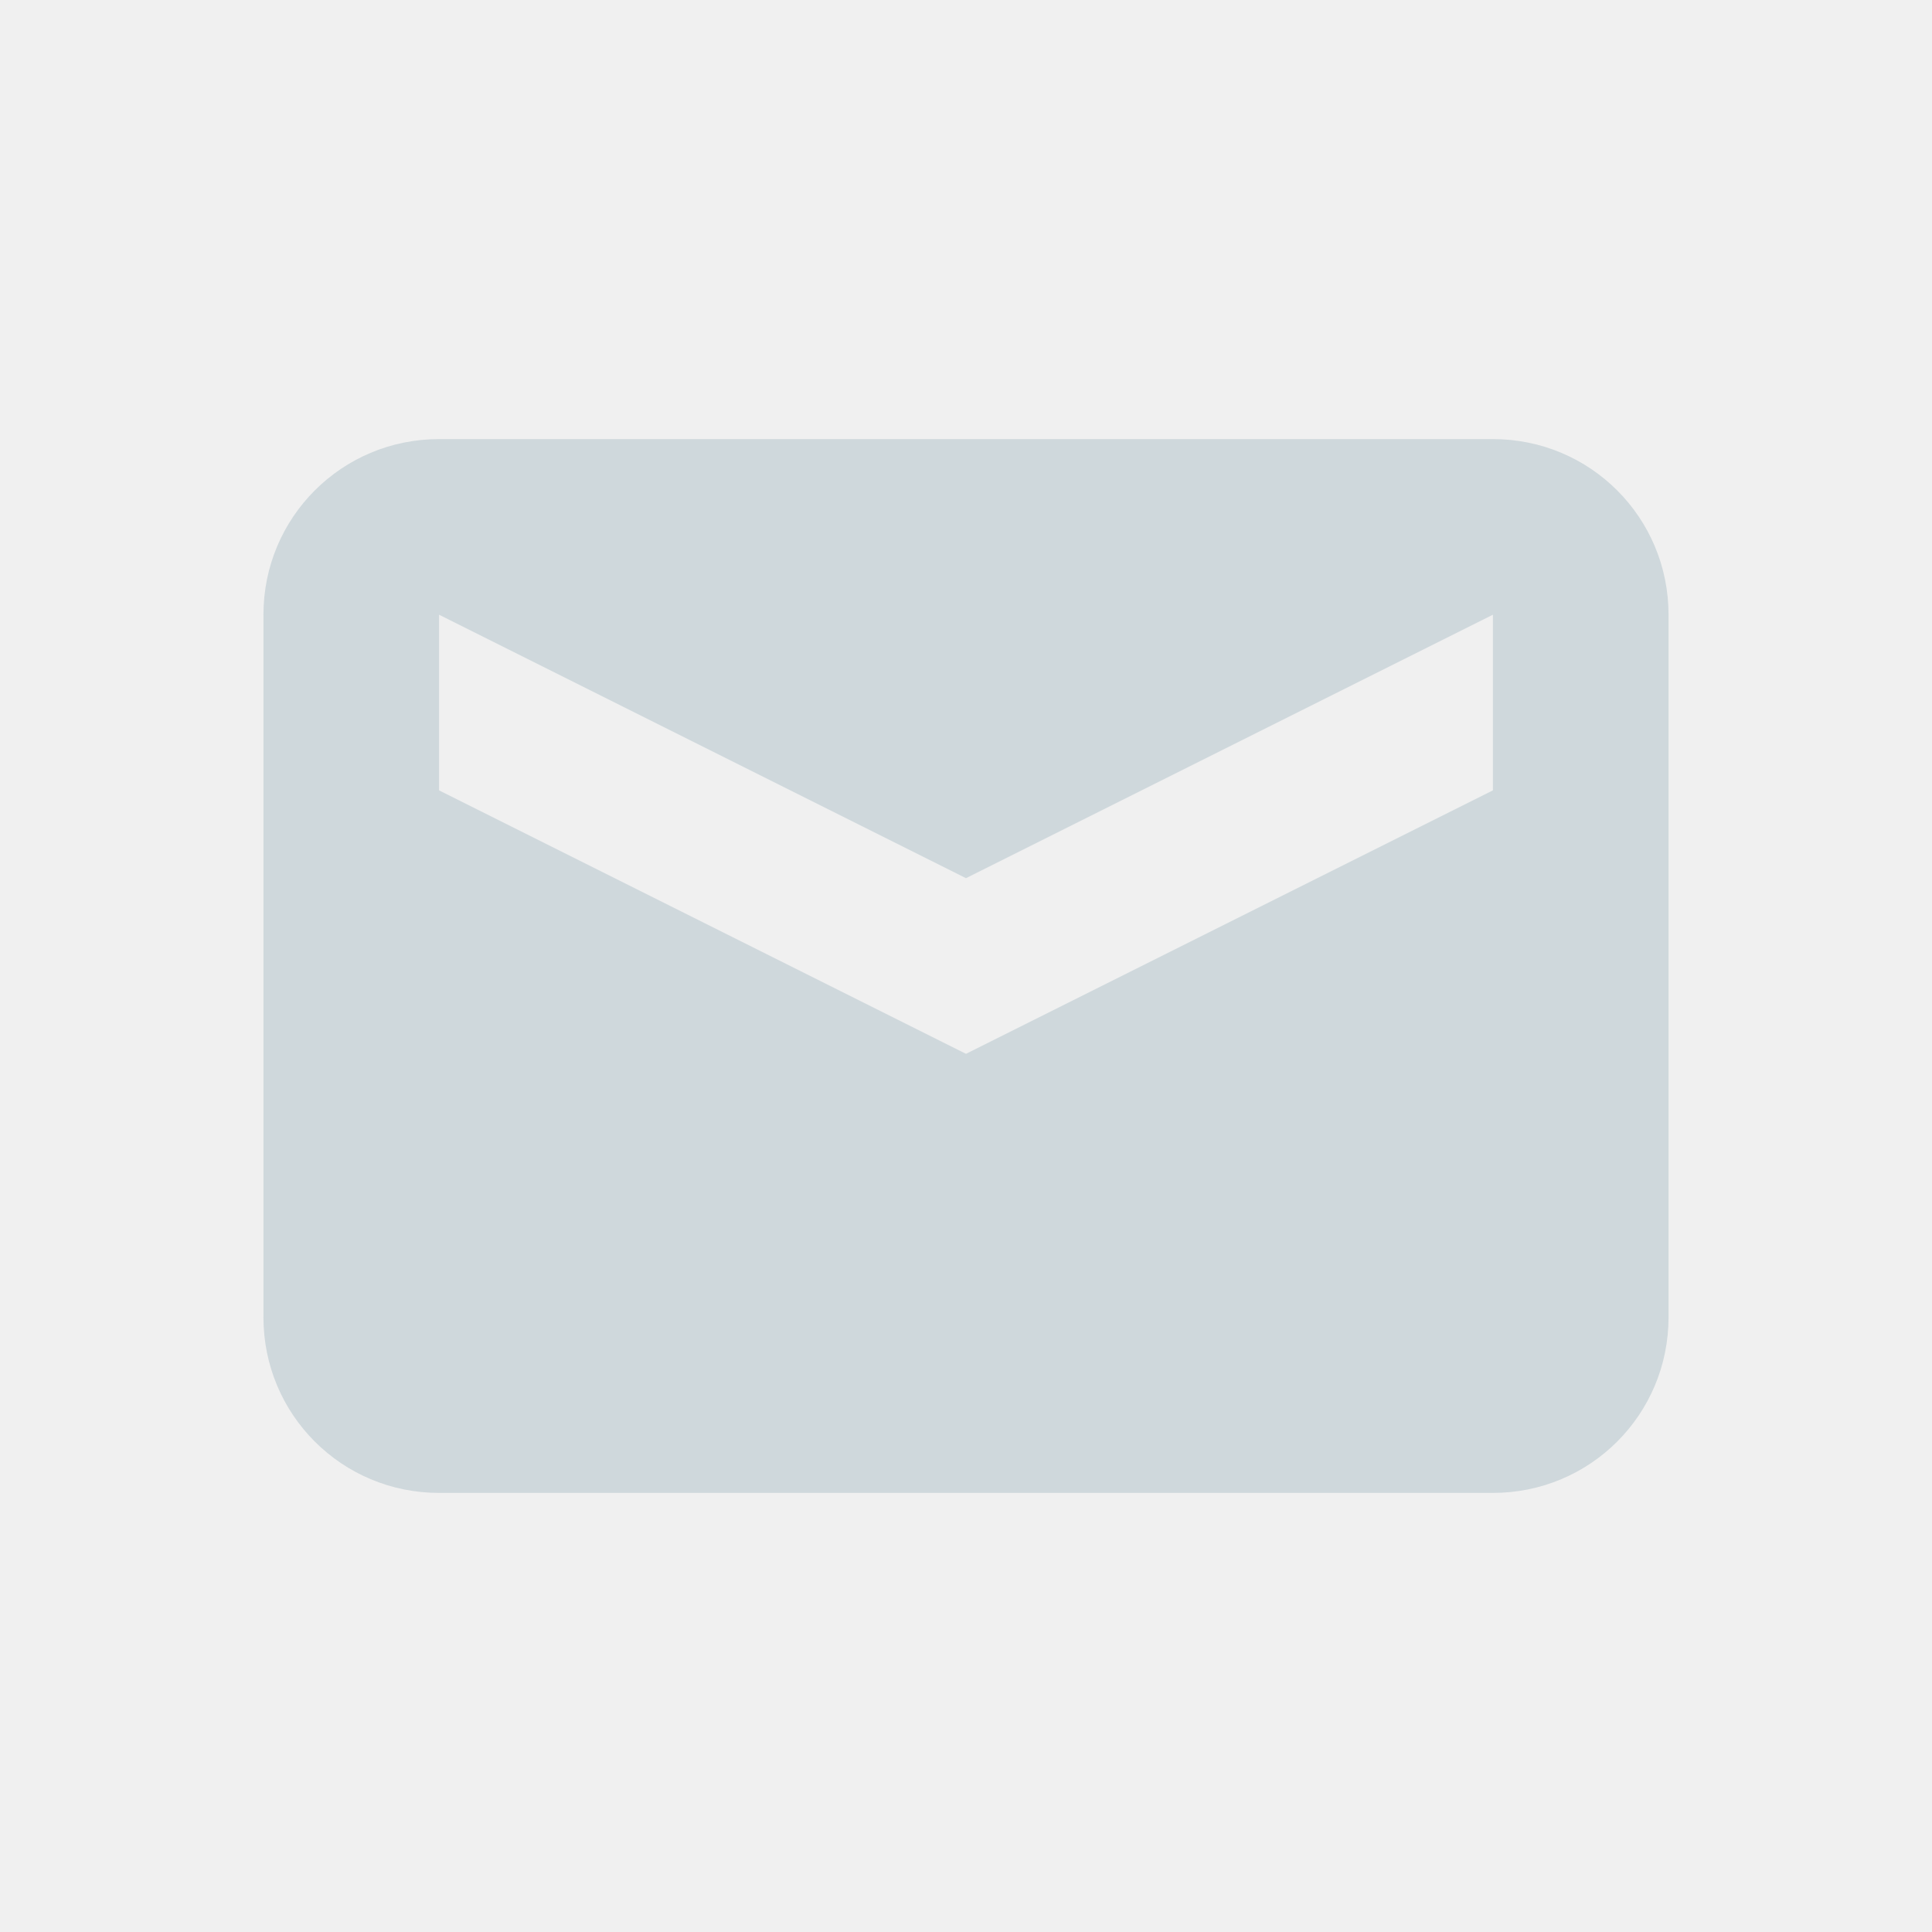
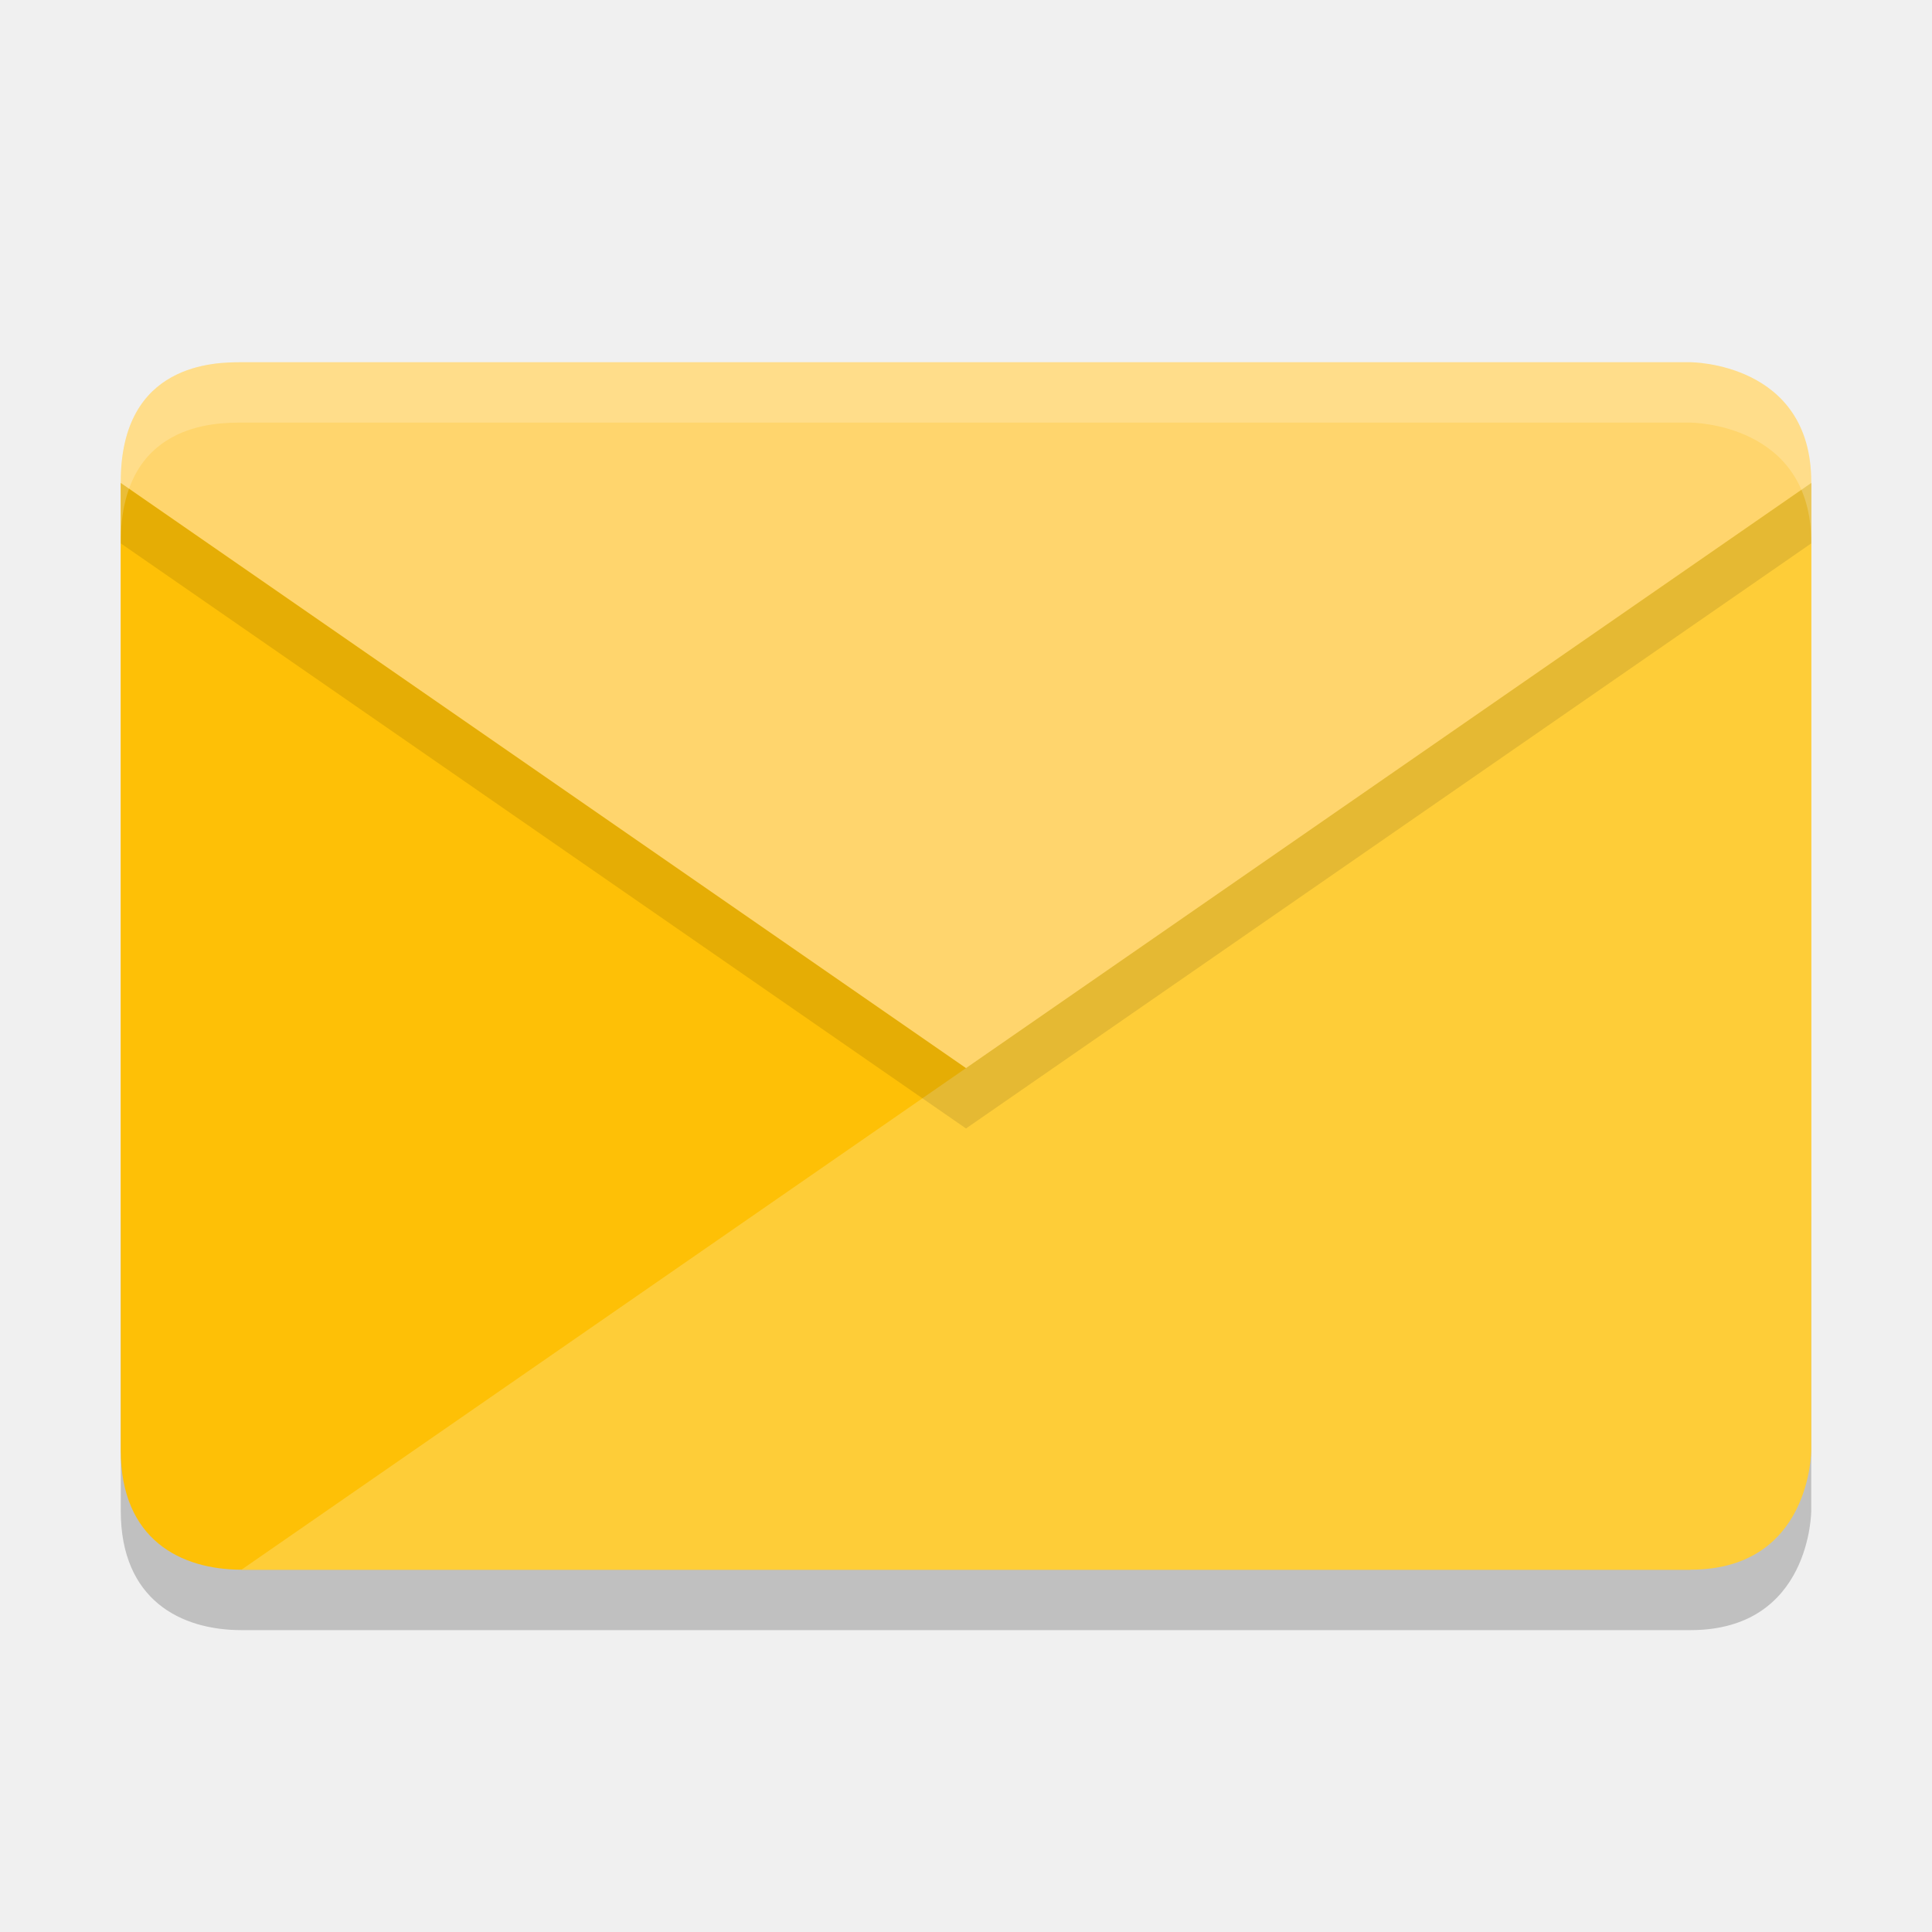
- <svg xmlns="http://www.w3.org/2000/svg" xmlns:ns1="http://www.openswatchbook.org/uri/2009/osb" width="22" height="22" version="1.1" style="enable-background:new">
+ <svg xmlns="http://www.w3.org/2000/svg" xmlns:ns1="http://www.openswatchbook.org/uri/2009/osb" style="enable-background:new" width="32" height="32" version="1.1">
  <defs>
    <linearGradient id="linearGradient5606" ns1:paint="solid">
      <stop id="stop5608" offset="0" style="stop-color:#000000" />
    </linearGradient>
  </defs>
-   <g id="mail-unread" transform="translate(-467.0001,-135)">
-     <path d="m 472,140 c -1.108,0 -2,0.892 -2,2 l 0,8 c 0,1.108 0.892,2 2,2 l 12,0 c 1.108,0 2,-0.892 2,-2 l 0,-8 c 0,-1.108 -0.892,-2 -2,-2 l -12,0 z m 0,2 6,3 6,-3 0,2 -6,3 -6,-3 0,-2 z" style="fill:#cfd8dc" />
-     <path d="m 467,135 22,0 0,22 -22,0 z" style="opacity:0;fill:#2b0000;fill-opacity:0.404" />
+   <g id="22-22-mail-unread" transform="translate(-435.0002,-61)">
+     <path style="fill:#cfd8dc" d="m 472,140 c -1.108,0 -2,0.892 -2,2 v 8 c 0,1.108 0.892,2 2,2 h 12 c 1.108,0 2,-0.892 2,-2 v -8 c 0,-1.108 -0.892,-2 -2,-2 z m 0,2 6,3 6,-3 v 2 l -6,3 -6,-3 z" />
+     <path style="opacity:0;fill:#2b0000;fill-opacity:0.404" d="m 467,135 h 22 v 22 h -22 z" />
  </g>
-   <g id="mail-unread-new">
-     <path d="m 1.1e-4,-22 22,0 0,22 -22,0 z" style="opacity:0.001" />
-     <path d="m 5,-17 c -1.108,0 -2,0.892 -2,2 l 0,8 c 0,1.108 0.892,2 2,2 l 11,0 c -1.645,0 -3,-1.355 -3,-3 0,-1.645 1.355,-3 3,-3 1.645,0 3,1.355 3,3 l 0,-7 c 0,-1.108 -0.892,-2 -2,-2 l -12,0 z m 0,2 6,3 6,-3 0,2 -6,3 -6,-3 0,-2 z" style="fill:#cfd8dc" />
-     <path d="m 16,-10 a 2,2 0 0 0 -2,2 2,2 0 0 0 2,2 2,2 0 0 0 2,-2 2,2 0 0 0 -2,-2 z" style="fill:#00bcd4" />
+   <g id="22-22-mail-unread-new" transform="translate(31.99989,64)">
+     <path style="opacity:0.001" d="m 1.1e-4,-22 h 22 V 0 h -22 z" />
+     <path style="fill:#cfd8dc" d="m 5,-17 c -1.108,0 -2,0.892 -2,2 v 8 c 0,1.108 0.892,2 2,2 h 11 c -1.645,0 -3,-1.355 -3,-3 0,-1.645 1.355,-3 3,-3 1.645,0 3,1.355 3,3 v -7 c 0,-1.108 -0.892,-2 -2,-2 z m 0,2 6,3 6,-3 v 2 l -6,3 -6,-3 z" />
+     <path style="fill:#00bcd4" d="m 16,-10 a 2,2 0 0 0 -2,2 2,2 0 0 0 2,2 2,2 0 0 0 2,-2 2,2 0 0 0 -2,-2 z" />
  </g>
-   <g id="mail-mark-unread-new" transform="translate(0,-22)">
-     <path d="m 1.1e-4,-22 22,0 0,22 -22,0 z" style="opacity:0.001" />
-     <path d="m 5,-17 c -1.108,0 -2,0.892 -2,2 l 0,8 c 0,1.108 0.892,2 2,2 l 11,0 c -1.645,0 -3,-1.355 -3,-3 0,-1.645 1.355,-3 3,-3 1.645,0 3,1.355 3,3 l 0,-7 c 0,-1.108 -0.892,-2 -2,-2 l -12,0 z m 0,2 6,3 6,-3 0,2 -6,3 -6,-3 0,-2 z" style="fill:#cfd8dc" />
-     <path d="m 16,-10 a 2,2 0 0 0 -2,2 2,2 0 0 0 2,2 2,2 0 0 0 2,-2 2,2 0 0 0 -2,-2 z" style="fill:#00bcd4" />
+   <g id="22-22-mail-mark-unread-new" transform="translate(31.99989,32)">
+     <path style="opacity:0.001" d="m 1.1e-4,-22 h 22 V 0 h -22 z" />
+     <path style="fill:#cfd8dc" d="m 5,-17 c -1.108,0 -2,0.892 -2,2 v 8 c 0,1.108 0.892,2 2,2 h 11 c -1.645,0 -3,-1.355 -3,-3 0,-1.645 1.355,-3 3,-3 1.645,0 3,1.355 3,3 v -7 c 0,-1.108 -0.892,-2 -2,-2 z m 0,2 6,3 6,-3 v 2 l -6,3 -6,-3 z" />
+     <path style="fill:#00bcd4" d="m 16,-10 a 2,2 0 0 0 -2,2 2,2 0 0 0 2,2 2,2 0 0 0 2,-2 2,2 0 0 0 -2,-2 z" />
+   </g>
+   <g id="mail-unread" transform="translate(0,64)">
+     <rect width="32" height="32" x="0" y="0" style="opacity:0.001" />
+     <path d="m 2.637,10.826 c -0.029,0.019 -0.055,0.041 -0.082,0.061 l -0.016,0.012 v 0.002 c -0.326,0.256 -0.539,0.65 -0.539,1.098 l 1.5e-5,12.199 c 2e-6,2 1.577,2 2,2 h 24 c 0,0 2,0 2,-2 l -2e-5,-12.199 c 0,-0.459 -0.222,-0.861 -0.561,-1.116 l 0.006,-0.008 -13.445,-9.876 c 0,0 -13.445,9.889 -13.363,9.827 z" style="fill:#fe9700" />
+     <path style="opacity:0.2" d="M 2,13 V 29.021 C 2,30.505 3,31 4,31 h 24 c 2,0 2,-1.979 2,-1.979 V 13 l -14,9.691 z" />
+     <path d="m 16,1.001 c 0,0 -13.445,9.888 -13.363,9.826 l -3e-4,-0.002 c -0.029,0.019 -0.055,0.042 -0.082,0.063 l -0.016,0.011 v 0.002 c -0.326,0.256 -0.539,0.65 -0.539,1.098 v 1.002 c 0,-0.448 0.213,-0.844 0.539,-1.1 v -0.002 l 0.016,-0.011 c 0.027,-0.021 0.053,-0.042 0.082,-0.061 -0.082,0.062 13.363,-9.826 13.363,-9.826 l 13.445,9.875 -0.006,0.008 c 0.339,0.255 0.561,0.658 0.561,1.117 v -1.002 c 0,-0.459 -0.222,-0.86 -0.561,-1.115 l 0.006,-0.008 -13.445,-9.875 z" style="opacity:0.1;fill:#ffffff" />
+     <rect width="22" height="18" x="5" y="4" rx="1.5" ry="1.499" style="fill:#ebebeb" />
+     <path d="m 2,11.999 26,18 h -24 c -1,-8e-6 -2,-0.494 -2,-1.978 z" style="fill:#fec006" />
+     <path d="m 28,29.999 c 2,0 2,-1.978 2,-1.978 v -16.022 l -26,18 z" style="fill:#fecd38" />
+     <path d="m 16,6.999 a 5,5 0 0 0 -5,5 5,5 0 0 0 5,5 h 3.5 c 0.277,0 0.5,-0.223 0.5,-0.5 0,-0.277 -0.223,-0.5 -0.5,-0.5 h -3.5 a 4,4 0 0 1 -4,-4 4,4 0 0 1 4,-4 4,4 0 0 1 4,4 v 1.5 c 0,0.277 -0.223,0.5 -0.5,0.5 -0.277,0 -0.5,-0.223 -0.5,-0.5 v -1.5 a 3,3 0 0 0 -3,-3 3,3 0 0 0 -3,3 3,3 0 0 0 3,3 3,3 0 0 0 2.131,-0.891 c 0.233,0.525 0.756,0.891 1.369,0.891 0.831,0 1.5,-0.669 1.5,-1.5 v -1.5 a 5,5 0 0 0 -5,-5 z m 0,3 a 2,2 0 0 1 2,2 2,2 0 0 1 -2,2 2,2 0 0 1 -2,-2 2,2 0 0 1 2,-2 z" style="fill:#848484" />
+   </g>
+   <g id="mail-unread-new" transform="translate(0,64)">
+     <rect style="opacity:0.001" width="32" height="32" x="0" y="-32" />
+     <path d="M 2,-23 V -6.979 C 2,-5.495 3,-5 4,-5 h 24 c 2,0 2,-1.979 2,-1.979 V -23 l -14,9.691 z" style="opacity:0.2" />
+     <path d="m 4,-26 c -0.423,0 -2,1.38e-4 -2,1.984 v 12.104 c 0,0.445 0.213,0.834 0.539,1.088 v 0.002 l 0.016,0.014 c 0.027,0.021 0.053,0.042 0.082,0.061 v -0.002 c -0.04,-0.03 3.248,1.07 6.51,3.45 H 22.861 l 6.584,-3.499 -0.006,-0.008 C 29.778,-11.06 30,-11.457 30,-11.912 V -24.016 C 30,-26 28,-26 28,-26 Z" style="fill:#ffd56d" />
+     <path style="fill:#fec006" d="m 2,-24.001 26,18 h -24 c -1,-8e-6 -2,-0.494 -2,-1.978 z" />
+     <path style="fill:#fecd38" d="m 28,-6.001 c 2,0 2,-1.978 2,-1.978 v -16.022 l -26,18 z" />
+     <path d="m 2,-24 v 1 L 16,-13.309 30,-23 v -1 l -14,9.691 z" style="opacity:0.1" />
+     <path d="m 4,-26 c -0.423,0 -2,1.38e-4 -2,1.984 v 1 C 2,-25 3.577,-25 4,-25 h 24 c 0,0 2,1.38e-4 2,1.984 v -1 C 30,-26 28,-26 28,-26 Z" style="opacity:0.2;fill:#ffffff" />
+   </g>
+   <g id="mail-mark-unread-new" transform="translate(0,32)">
+     <rect width="32" height="32" x="0" y="-32" style="opacity:0.001" />
+     <path style="opacity:0.2" d="M 2,-23 V -6.979 C 2,-5.495 3,-5 4,-5 h 24 c 2,0 2,-1.979 2,-1.979 V -23 l -14,9.691 z" />
+     <path style="fill:#ffd56d" d="m 4,-26 c -0.423,0 -2,1.38e-4 -2,1.984 v 12.104 c 0,0.445 0.213,0.834 0.539,1.088 v 0.002 l 0.016,0.014 c 0.027,0.021 0.053,0.042 0.082,0.061 v -0.002 c -0.04,-0.03 3.248,1.07 6.51,3.45 H 22.861 l 6.584,-3.499 -0.006,-0.008 C 29.778,-11.06 30,-11.457 30,-11.912 V -24.016 C 30,-26 28,-26 28,-26 Z" />
+     <path d="m 2,-24.001 26,18 h -24 c -1,-8e-6 -2,-0.494 -2,-1.978 z" style="fill:#fec006" />
+     <path d="m 28,-6.001 c 2,0 2,-1.978 2,-1.978 v -16.022 l -26,18 z" style="fill:#fecd38" />
+     <path style="opacity:0.1" d="m 2,-24 v 1 L 16,-13.309 30,-23 v -1 l -14,9.691 z" />
+     <path style="opacity:0.2;fill:#ffffff" d="m 4,-26 c -0.423,0 -2,1.38e-4 -2,1.984 v 1 C 2,-25 3.577,-25 4,-25 h 24 c 0,0 2,1.38e-4 2,1.984 v -1 C 30,-26 28,-26 28,-26 Z" />
  </g>
</svg>
